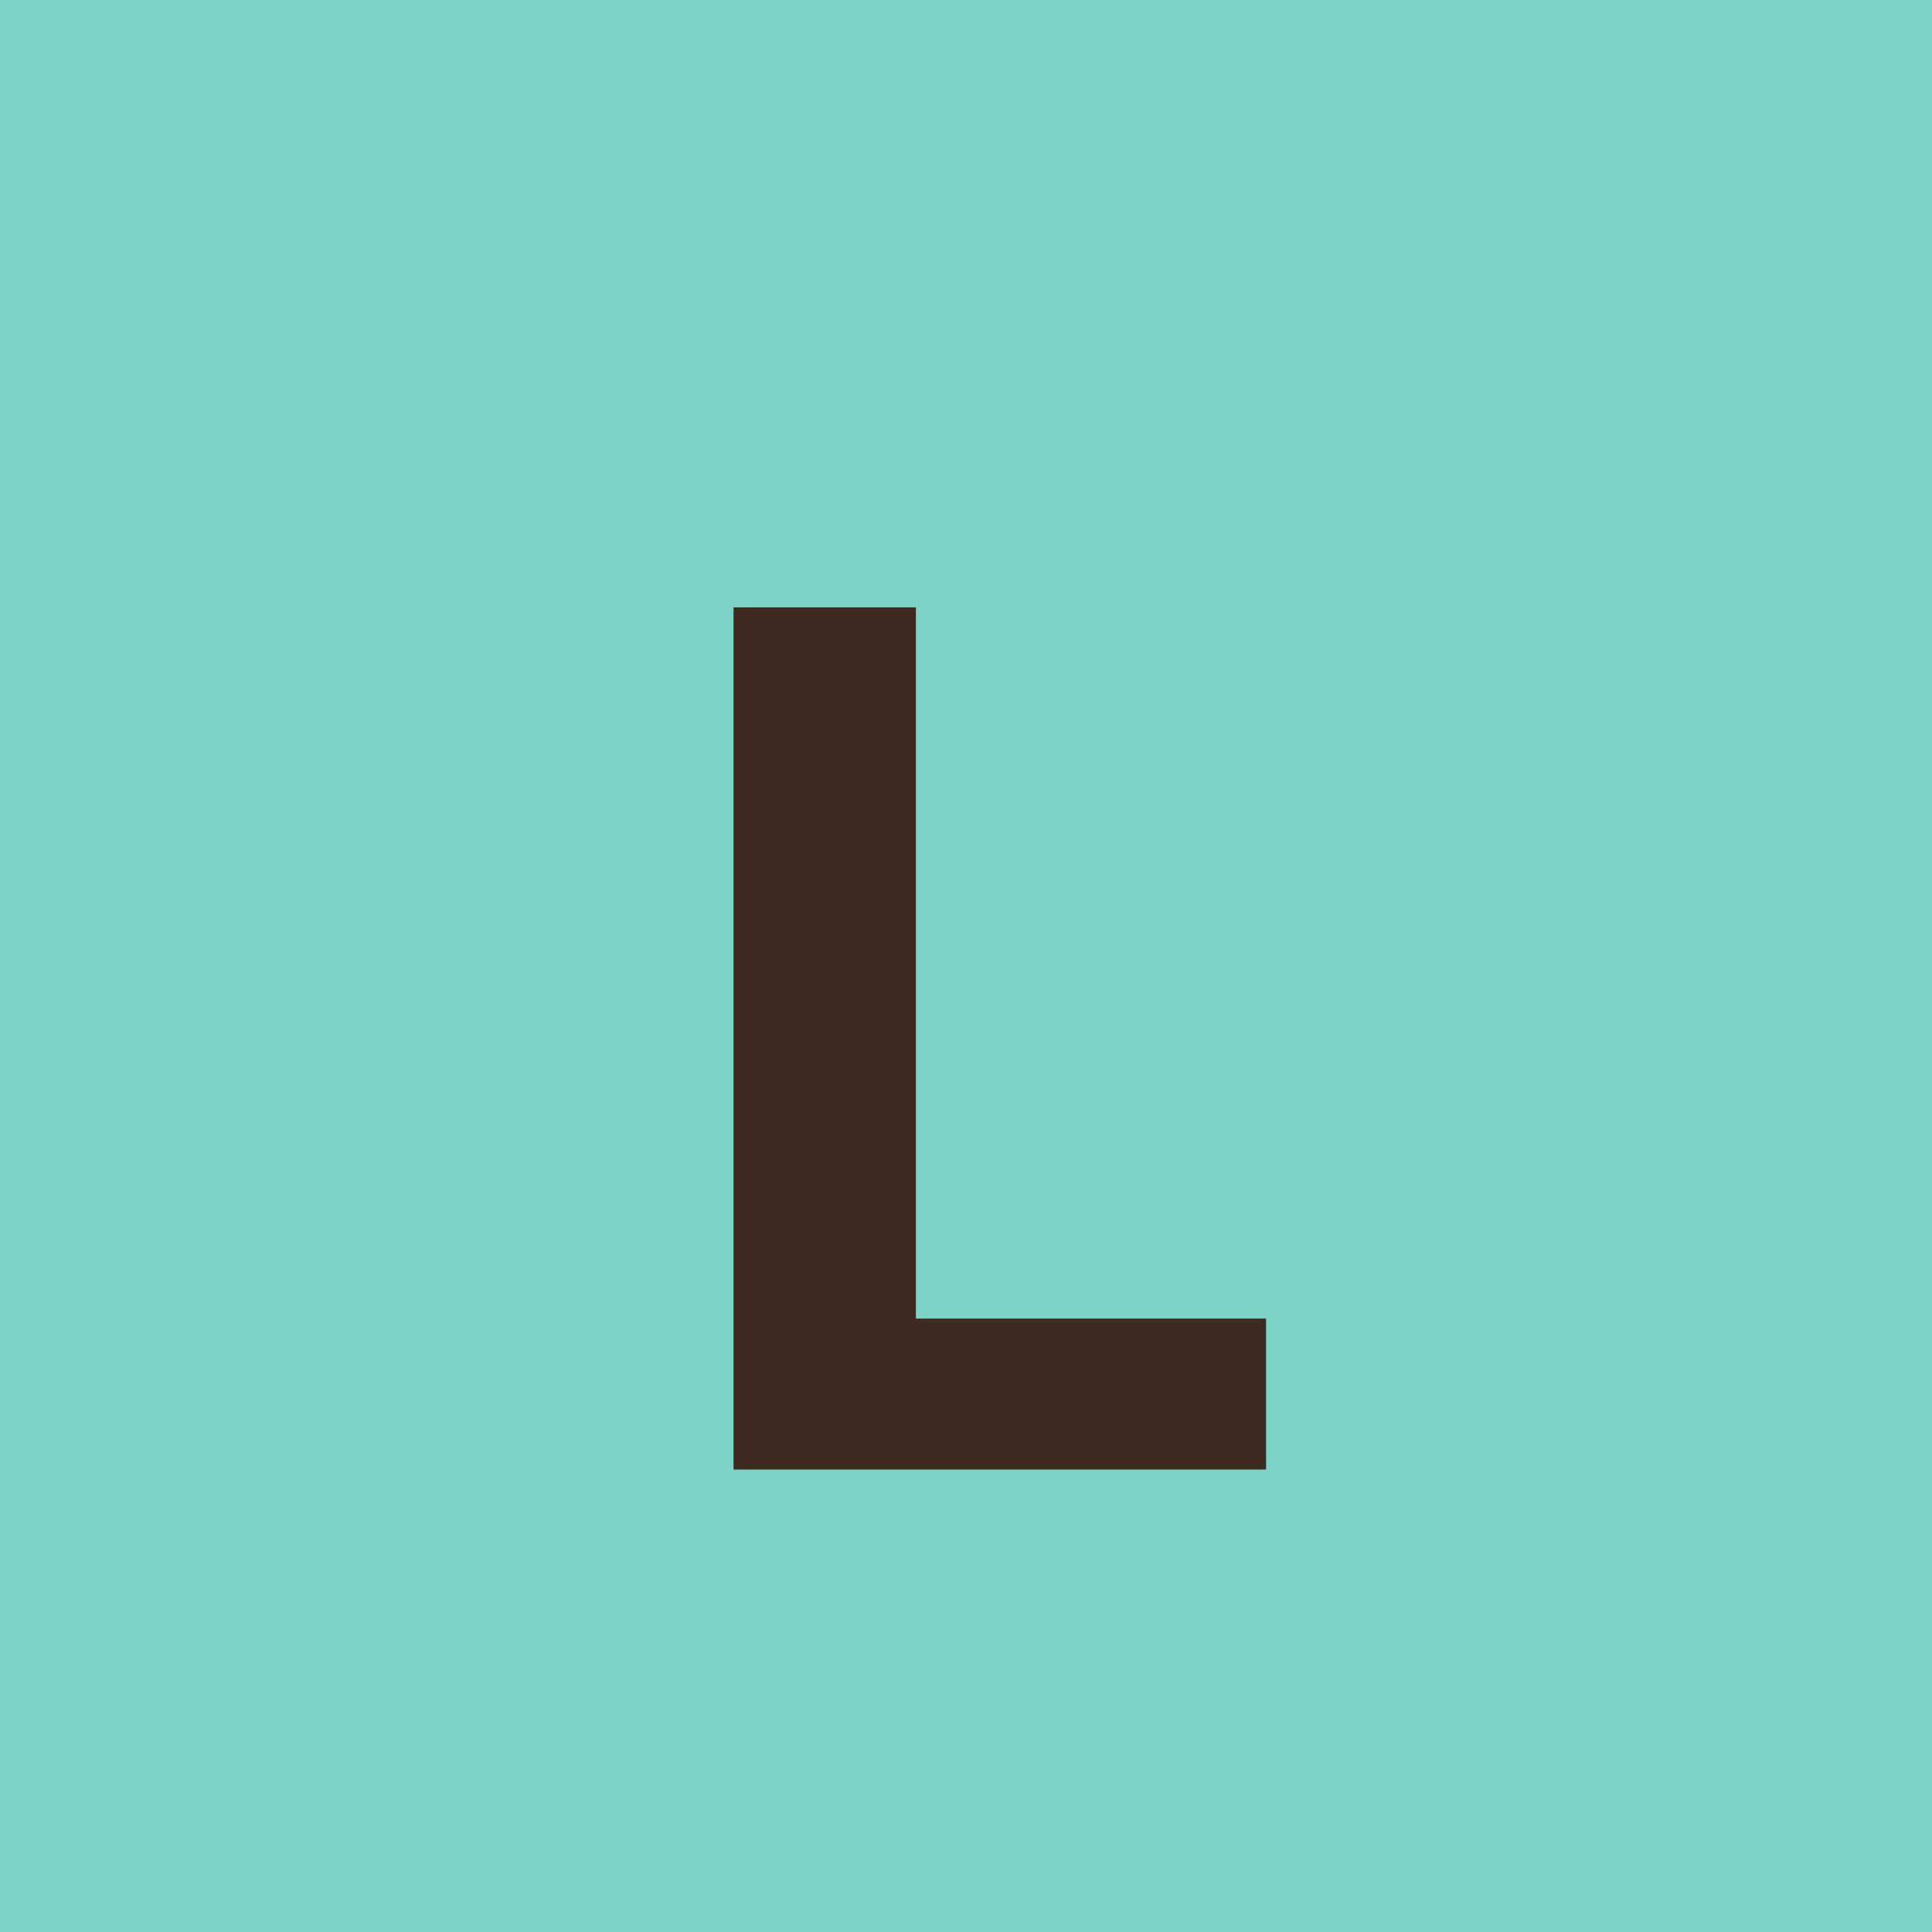
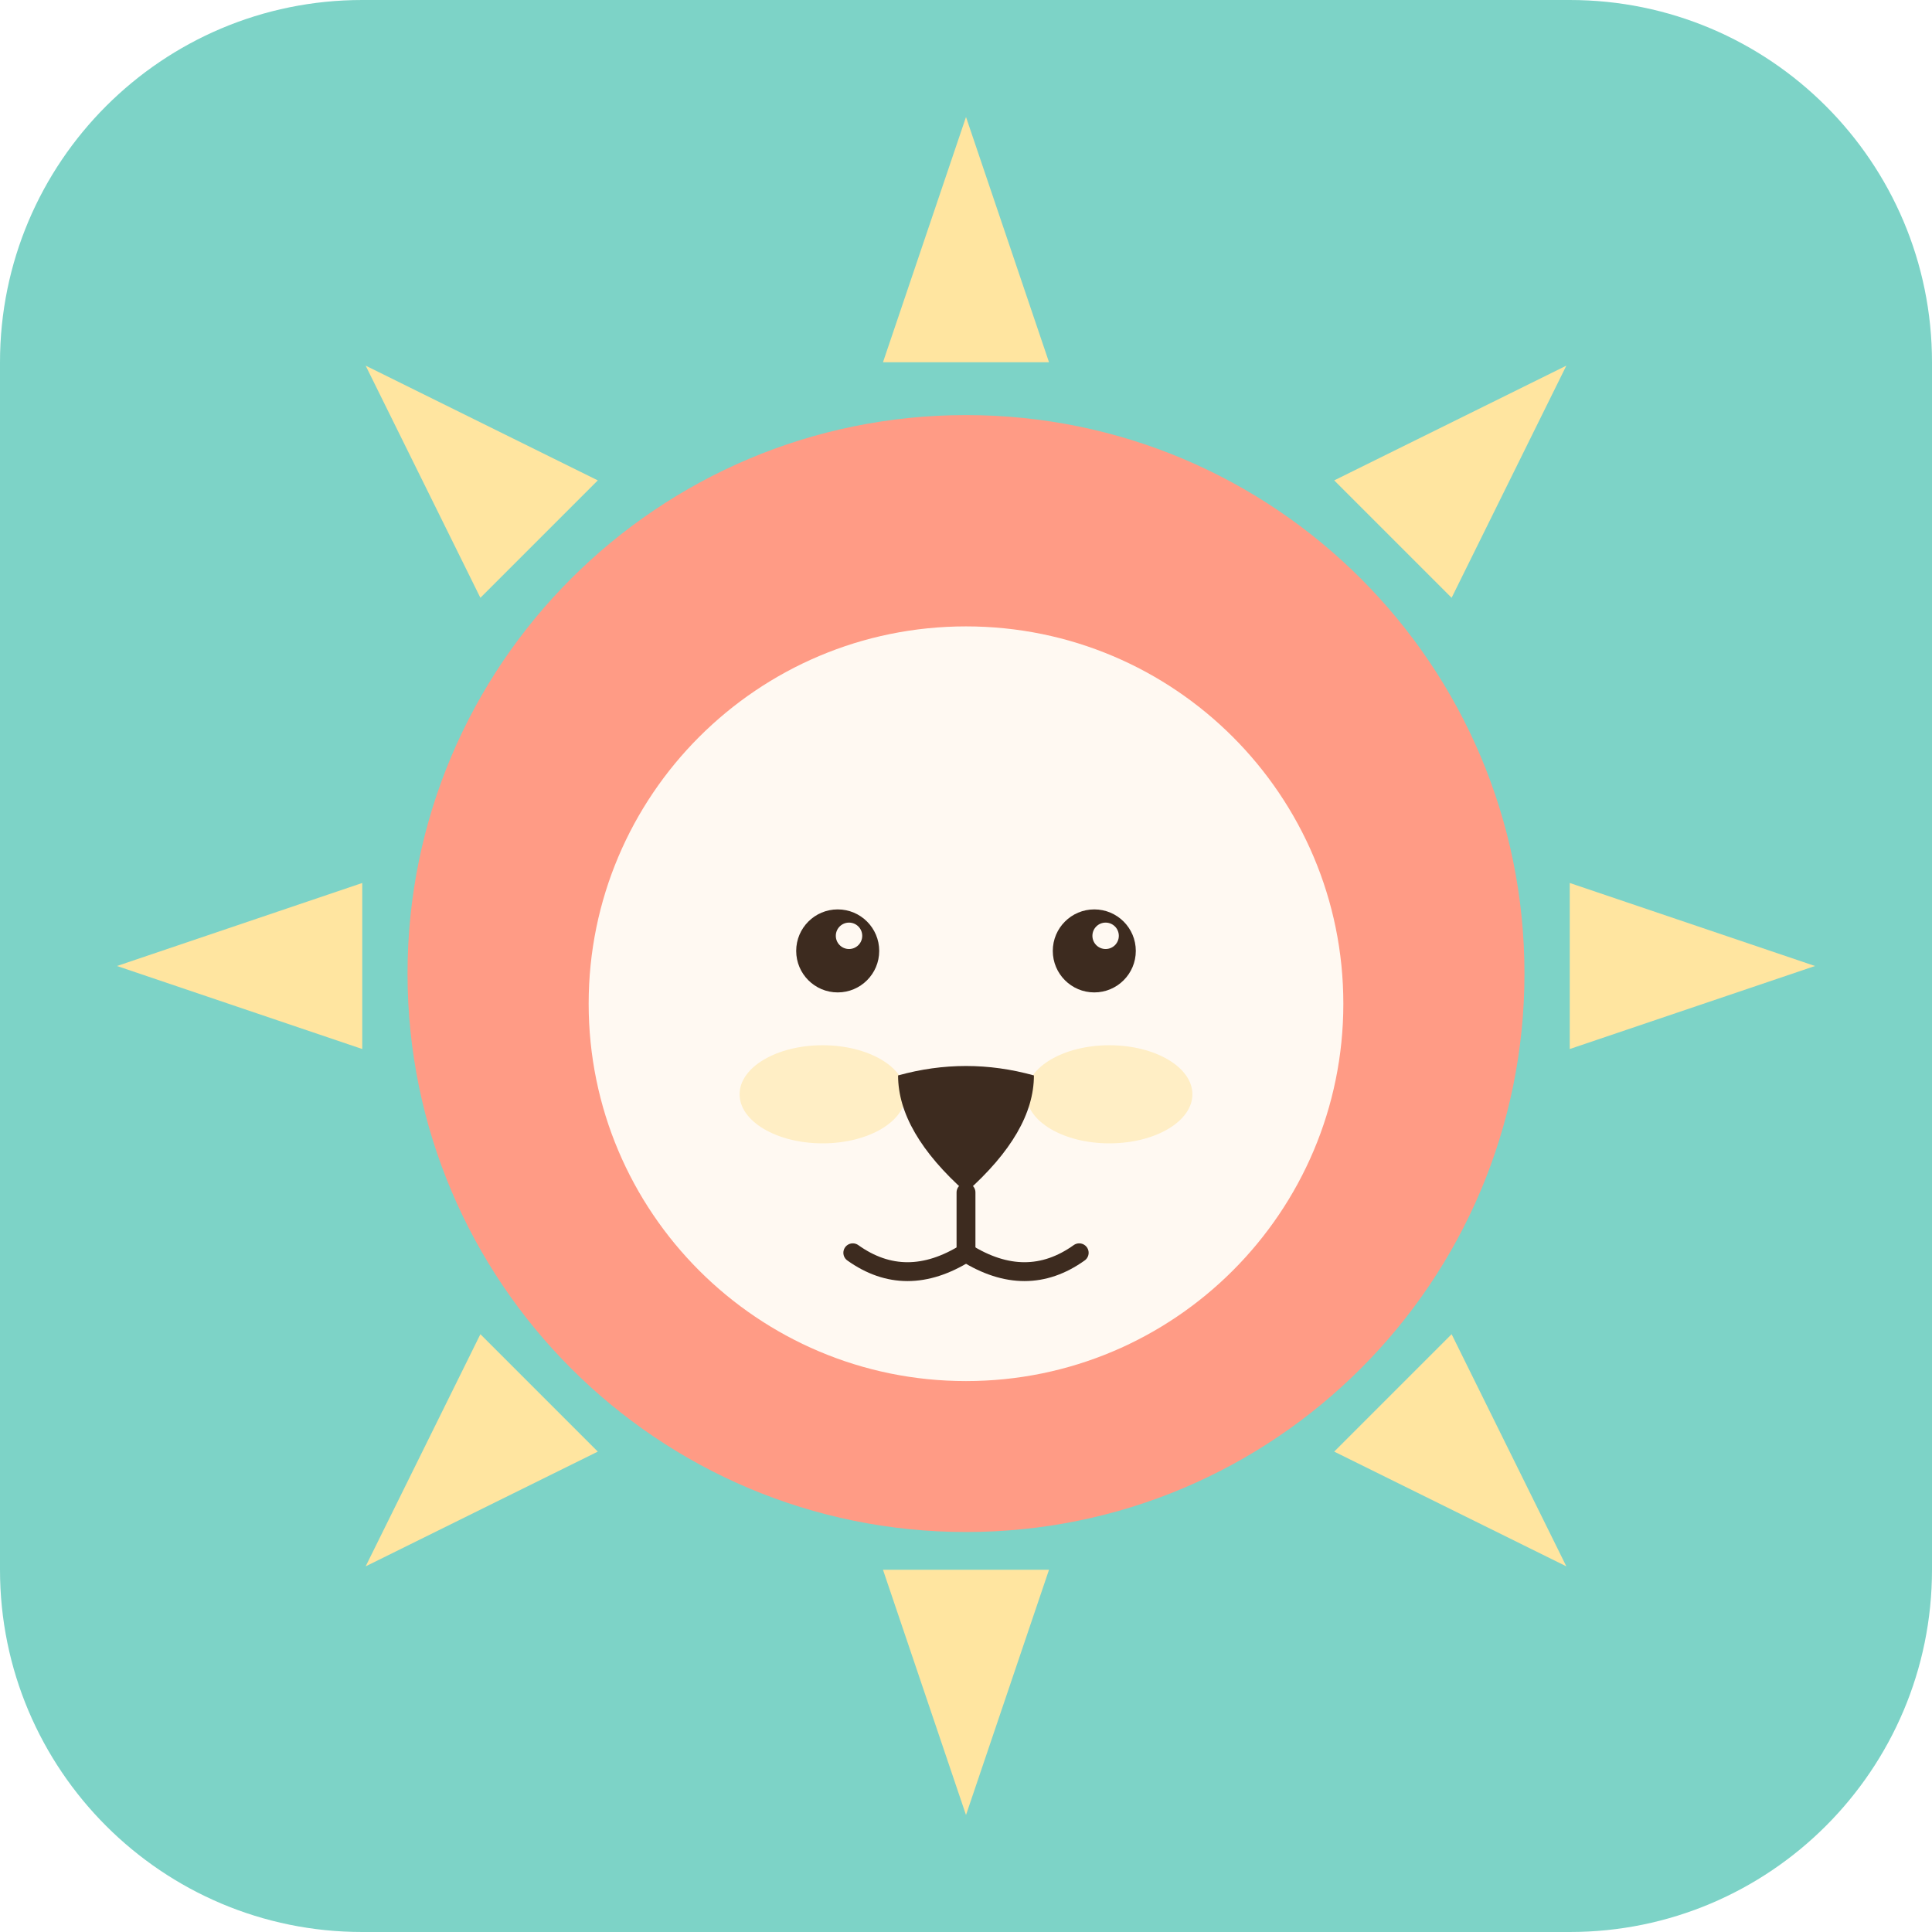
<svg xmlns="http://www.w3.org/2000/svg" viewBox="0 0 512 512">
-   <rect width="512" height="512" fill="#7DD3C7" />
-   <text x="50%" y="54%" font-family="Nunito, ui-sans-serif, system-ui, sans-serif" font-weight="800" font-size="320" fill="#3D2B1F" text-anchor="middle" dominant-baseline="middle">L</text>
+   <rect width="512" height="512" rx="96" fill="#7DD3C7" />
+   <g transform="translate(256 256)">
+     <g fill="#FFE5A0">
+       <polygon points="0,-225 -22,-160 22,-160" />
+       <polygon points="0,-225 -22,-160 22,-160" transform="rotate(45)" />
+       <polygon points="0,-225 -22,-160 22,-160" transform="rotate(90)" />
+       <polygon points="0,-225 -22,-160 22,-160" transform="rotate(135)" />
+       <polygon points="0,-225 -22,-160 22,-160" transform="rotate(180)" />
+       <polygon points="0,-225 -22,-160 22,-160" transform="rotate(225)" />
+       <polygon points="0,-225 -22,-160 22,-160" transform="rotate(270)" />
+       <polygon points="0,-225 -22,-160 22,-160" transform="rotate(315)" />
+     </g>
+   </g>
+   <circle cx="256" cy="258" r="148" fill="#FF9B85" />
+   <circle cx="256" cy="266" r="100" fill="#FFF9F2" />
+   <ellipse cx="218" cy="290" rx="22" ry="13" fill="#FFE5A0" opacity="0.55" />
+   <ellipse cx="294" cy="290" rx="22" ry="13" fill="#FFE5A0" opacity="0.55" />
+   <circle cx="222" cy="252" r="11" fill="#3D2B1F" />
+   <circle cx="290" cy="252" r="11" fill="#3D2B1F" />
+   <circle cx="225" cy="248" r="3.5" fill="#FFF9F2" />
+   <circle cx="293" cy="248" r="3.5" fill="#FFF9F2" />
+   <path d="M 238 285 Q 256 280 274 285 Q 274 300 256 316 Q 238 300 238 285 Z" fill="#3D2B1F" />
+   <line x1="256" y1="316" x2="256" y2="332" stroke="#3D2B1F" stroke-width="5" stroke-linecap="round" />
+   <path d="M 256 332 Q 240 342 226 332" stroke="#3D2B1F" stroke-width="5" fill="none" stroke-linecap="round" />
+   <path d="M 256 332 Q 272 342 286 332" stroke="#3D2B1F" stroke-width="5" fill="none" stroke-linecap="round" />
</svg>
